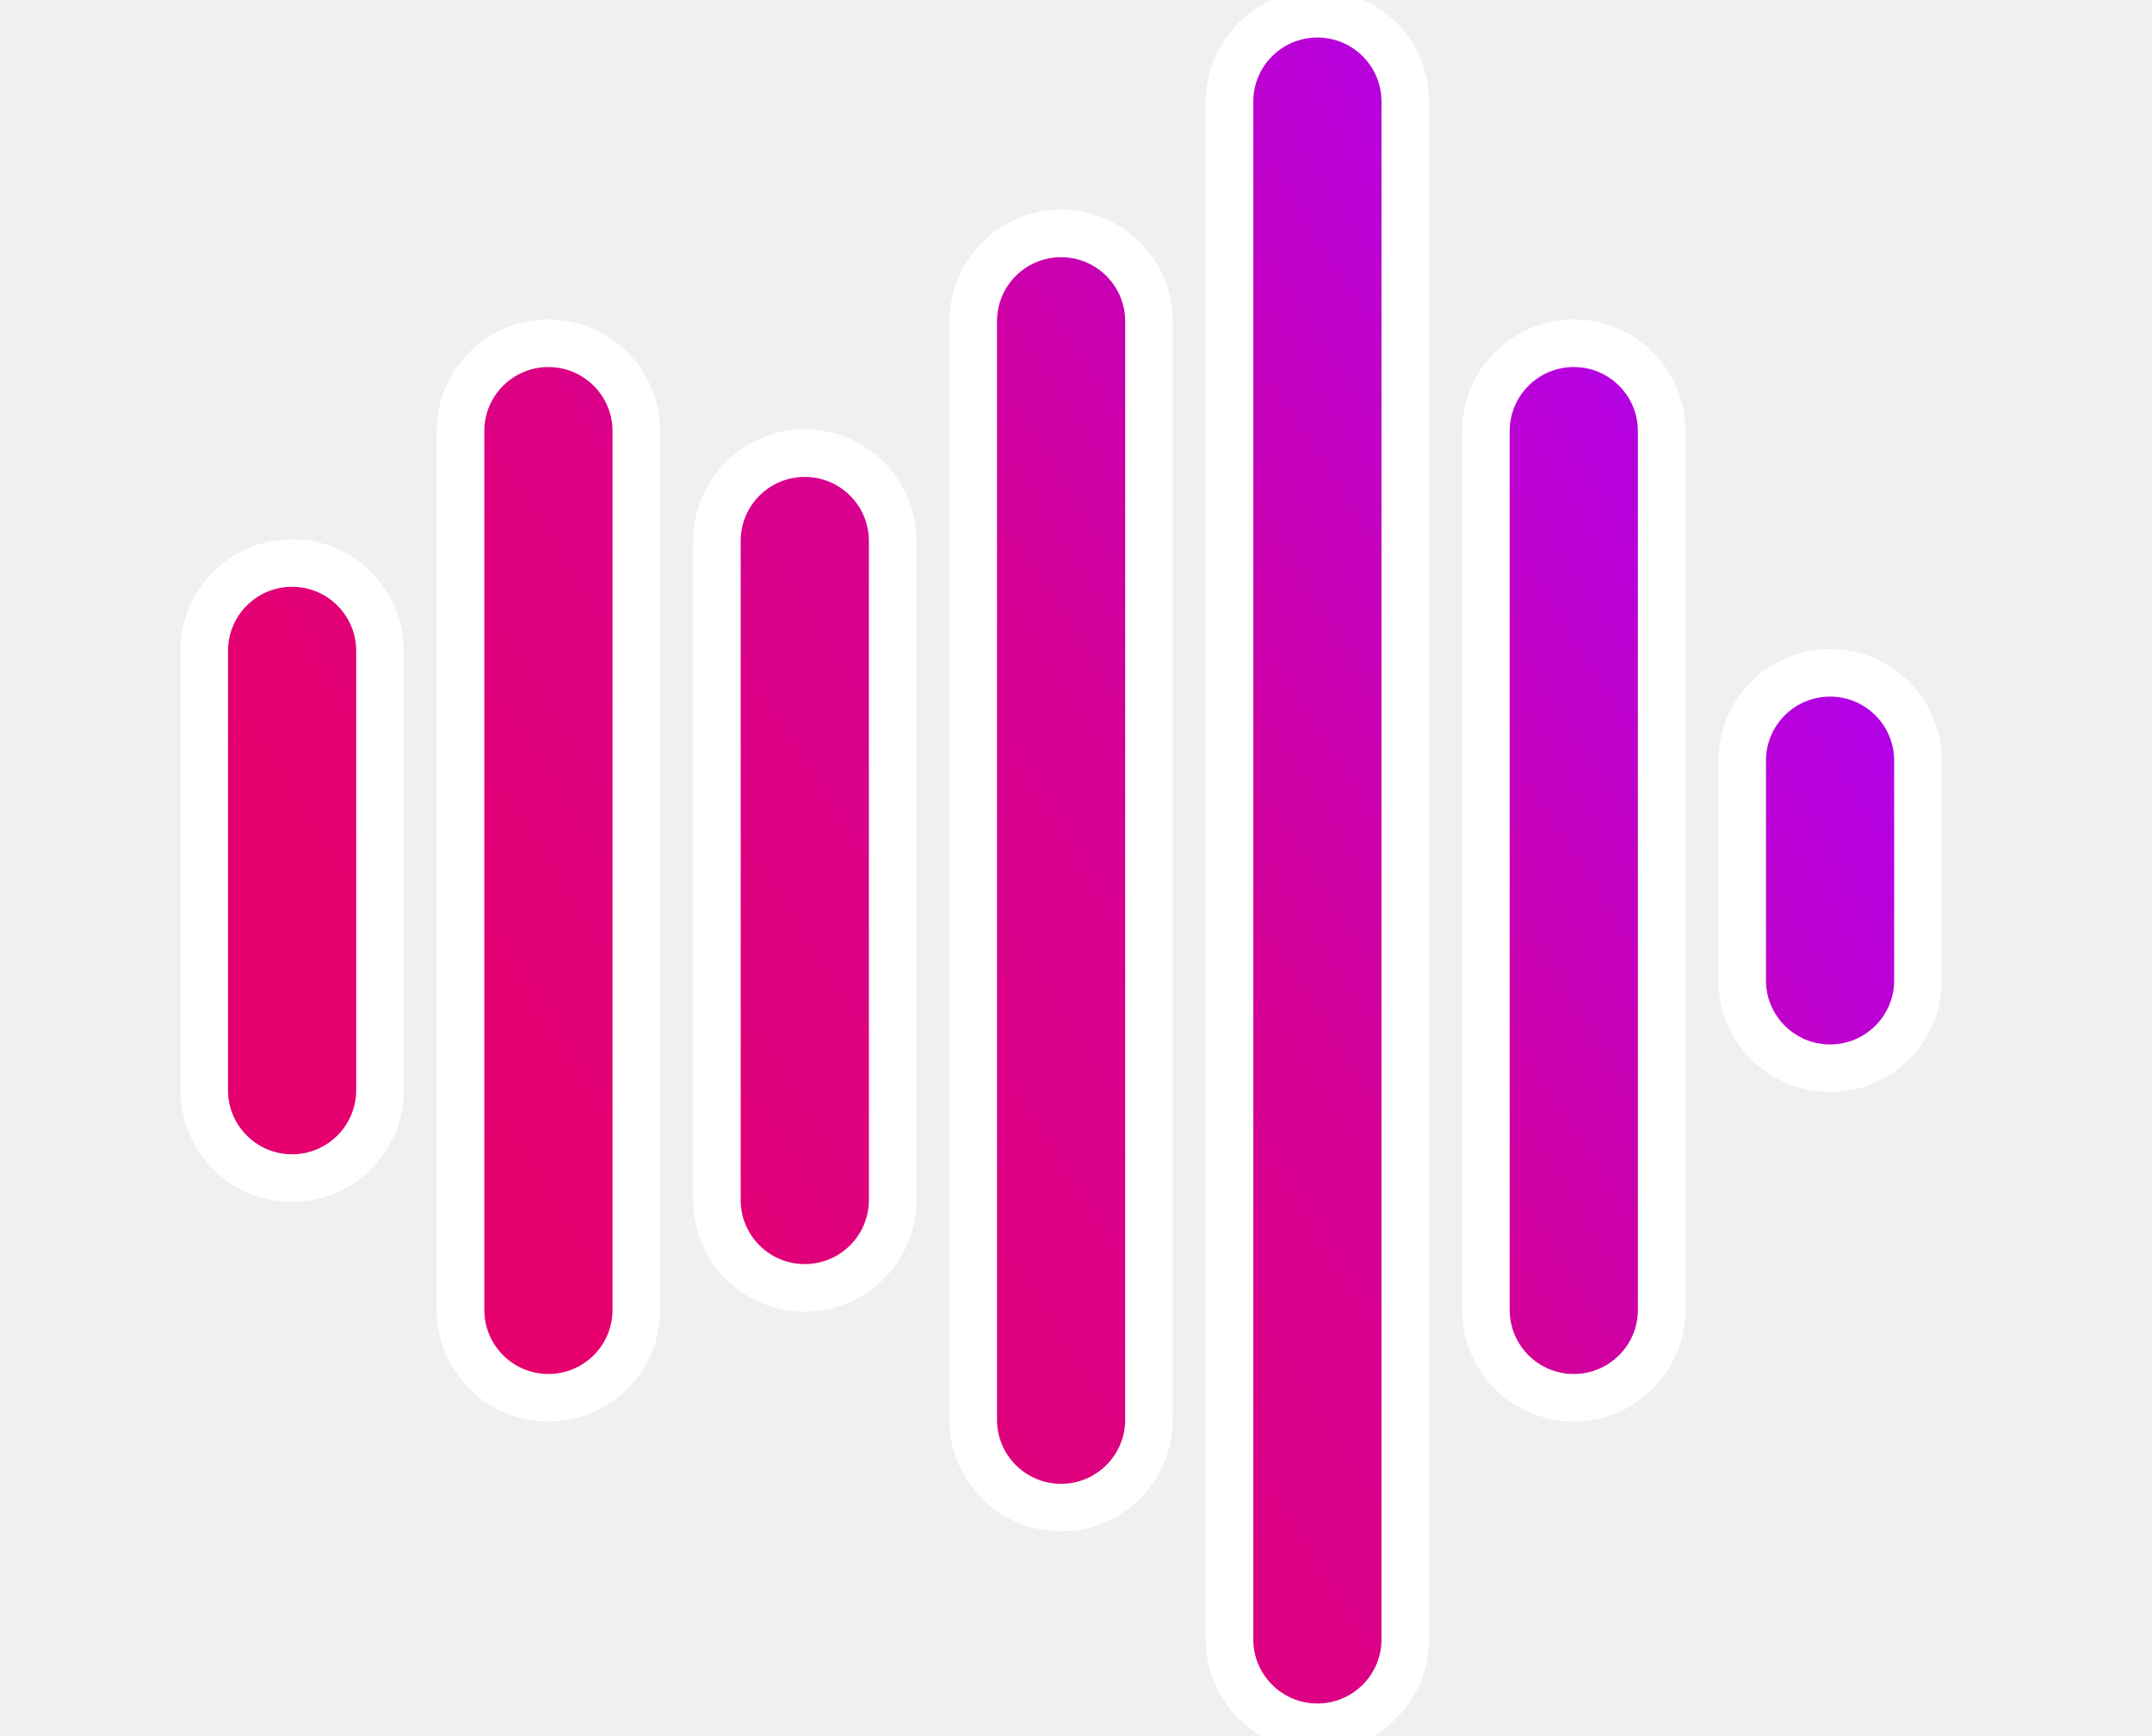
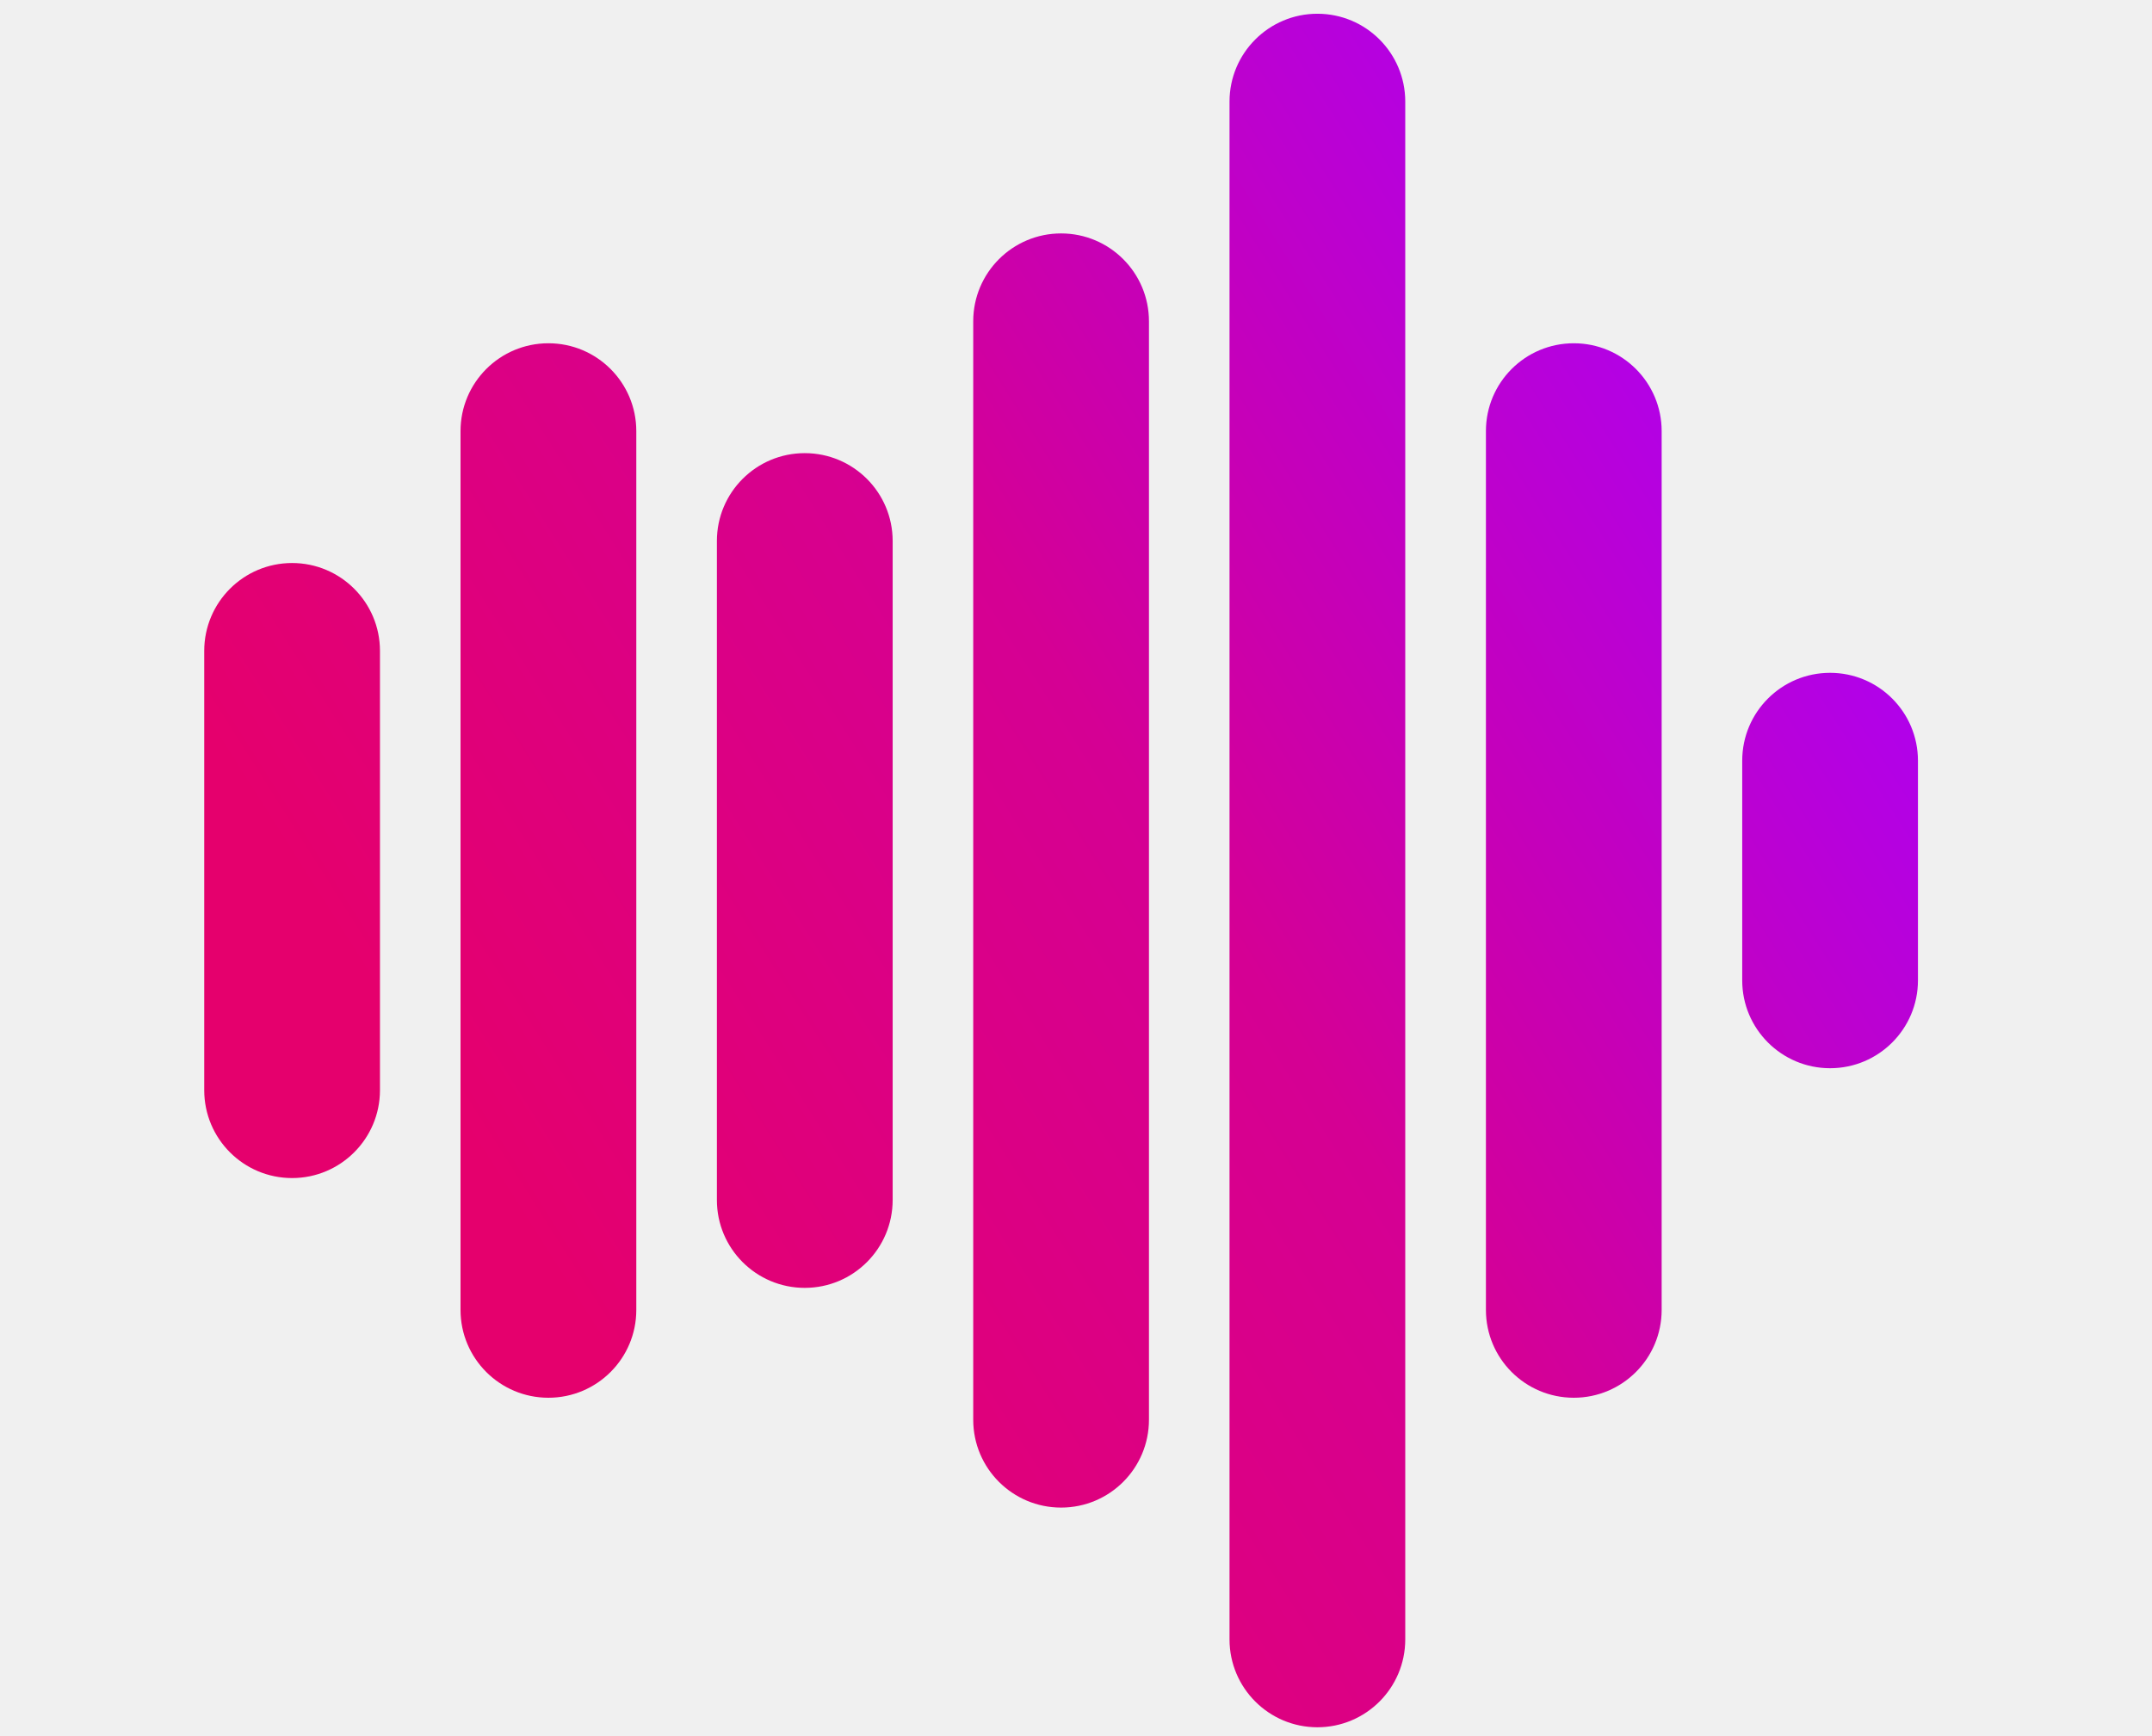
<svg xmlns="http://www.w3.org/2000/svg" width="100%" height="100%" viewBox="0 0 62 50" version="1.1" xml:space="preserve" style="fill-rule:evenodd;clip-rule:evenodd;stroke-linejoin:round;stroke-miterlimit:1.414;">
  <g>
-     <path d="M8.415,33.945C7.017,33.945 5.884,32.812 5.884,31.413L5.884,18.755C5.884,17.357 7.017,16.223 8.415,16.223C9.813,16.223 10.947,17.357 10.947,18.755L10.947,31.413C10.947,32.809 9.813,33.945 8.415,33.945Z" style="fill:url(#tag1);fill-rule:nonzero;stroke-width:1.37px;stroke:white;" />
-     <path d="M15.8,40.275C14.402,40.275 13.268,39.142 13.268,37.744L13.268,12.422C13.268,11.024 14.402,9.891 15.8,9.891C17.198,9.891 18.332,11.024 18.332,12.422L18.332,37.744C18.333,39.142 17.198,40.275 15.8,40.275Z" style="fill:url(#tag2);fill-rule:nonzero;stroke-width:1.37px;stroke:white;" />
-     <path d="M23.185,37.109C21.787,37.109 20.654,35.976 20.654,34.577L20.654,15.588C20.654,14.19 21.787,13.057 23.185,13.057C24.584,13.057 25.718,14.19 25.718,15.588L25.718,34.577C25.717,35.976 24.584,37.109 23.185,37.109Z" style="fill:url(#tag3);fill-rule:nonzero;stroke-width:1.37px;stroke:white;" />
-     <path d="M30.57,43.44C29.172,43.44 28.039,42.308 28.039,40.909L28.039,9.258C28.039,7.86 29.172,6.726 30.57,6.726C31.969,6.726 33.102,7.86 33.102,9.258L33.102,40.908C33.102,42.307 31.969,43.44 30.57,43.44Z" style="fill:url(#tag4);fill-rule:nonzero;stroke-width:1.37px;stroke:white;" />
-     <path d="M37.954,49.77C36.557,49.77 35.423,48.636 35.423,47.238L35.423,2.928C35.423,1.53 36.557,0.396 37.954,0.396C39.354,0.396 40.486,1.53 40.486,2.928L40.486,47.238C40.486,48.636 39.354,49.77 37.954,49.77Z" style="fill:url(#tag5);fill-rule:nonzero;stroke-width:1.37px;stroke:white;" />
-     <path d="M45.342,40.275C43.942,40.275 42.81,39.142 42.81,37.744L42.81,12.422C42.81,11.024 43.942,9.891 45.342,9.891C46.739,9.891 47.873,11.024 47.873,12.422L47.873,37.744C47.873,39.142 46.739,40.275 45.342,40.275Z" style="fill:url(#tag6);fill-rule:nonzero;stroke-width:1.37px;stroke:white;" />
-     <path d="M52.725,30.78C51.327,30.78 50.194,29.646 50.194,28.249L50.194,21.919C50.194,20.52 51.327,19.387 52.725,19.387C54.124,19.387 55.257,20.52 55.257,21.919L55.257,28.249C55.257,29.646 54.124,30.78 52.725,30.78Z" style="fill:url(#tag7);fill-rule:nonzero;stroke-width:1.37px;stroke:white;" />
-     <defs>
-       <linearGradient id="tag1" x1="0" y1="0" x2="1" y2="0" gradientUnits="userSpaceOnUse" gradientTransform="matrix(38.7026,-24.8459,24.8459,38.7026,20.0881,43.1858)">
-         <stop offset="0%" style="stop-color:rgb(229,0,109);stop-opacity:1" />
-         <stop offset="47%" style="stop-color:rgb(213,0,148);stop-opacity:1" />
-         <stop offset="99%" style="stop-color:rgb(170,1,251);stop-opacity:1" />
-         <stop offset="100%" style="stop-color:rgb(170,1,251);stop-opacity:1" />
-       </linearGradient>
-       <linearGradient id="tag2" x1="0" y1="0" x2="1" y2="0" gradientUnits="userSpaceOnUse" gradientTransform="matrix(38.7026,-24.8459,24.8459,38.7026,20.0881,43.1858)">
-         <stop offset="0%" style="stop-color:rgb(229,0,109);stop-opacity:1" />
-         <stop offset="47%" style="stop-color:rgb(213,0,148);stop-opacity:1" />
-         <stop offset="99%" style="stop-color:rgb(170,1,251);stop-opacity:1" />
-         <stop offset="100%" style="stop-color:rgb(170,1,251);stop-opacity:1" />
-       </linearGradient>
-       <linearGradient id="tag3" x1="0" y1="0" x2="1" y2="0" gradientUnits="userSpaceOnUse" gradientTransform="matrix(38.7026,-24.8459,24.8459,38.7026,20.0881,43.1858)">
-         <stop offset="0%" style="stop-color:rgb(229,0,109);stop-opacity:1" />
-         <stop offset="47%" style="stop-color:rgb(213,0,148);stop-opacity:1" />
-         <stop offset="99%" style="stop-color:rgb(170,1,251);stop-opacity:1" />
-         <stop offset="100%" style="stop-color:rgb(170,1,251);stop-opacity:1" />
-       </linearGradient>
-       <linearGradient id="tag4" x1="0" y1="0" x2="1" y2="0" gradientUnits="userSpaceOnUse" gradientTransform="matrix(38.7026,-24.8459,24.8459,38.7026,20.0881,43.1858)">
-         <stop offset="0%" style="stop-color:rgb(229,0,109);stop-opacity:1" />
-         <stop offset="47%" style="stop-color:rgb(213,0,148);stop-opacity:1" />
-         <stop offset="99%" style="stop-color:rgb(170,1,251);stop-opacity:1" />
-         <stop offset="100%" style="stop-color:rgb(170,1,251);stop-opacity:1" />
-       </linearGradient>
-       <linearGradient id="tag5" x1="0" y1="0" x2="1" y2="0" gradientUnits="userSpaceOnUse" gradientTransform="matrix(38.7026,-24.8459,24.8459,38.7026,20.0881,43.1858)">
-         <stop offset="0%" style="stop-color:rgb(229,0,109);stop-opacity:1" />
-         <stop offset="47%" style="stop-color:rgb(213,0,148);stop-opacity:1" />
-         <stop offset="99%" style="stop-color:rgb(170,1,251);stop-opacity:1" />
-         <stop offset="100%" style="stop-color:rgb(170,1,251);stop-opacity:1" />
-       </linearGradient>
-       <linearGradient id="tag6" x1="0" y1="0" x2="1" y2="0" gradientUnits="userSpaceOnUse" gradientTransform="matrix(38.7026,-24.8459,24.8459,38.7026,20.0881,43.1858)">
-         <stop offset="0%" style="stop-color:rgb(229,0,109);stop-opacity:1" />
-         <stop offset="47%" style="stop-color:rgb(213,0,148);stop-opacity:1" />
-         <stop offset="99%" style="stop-color:rgb(170,1,251);stop-opacity:1" />
-         <stop offset="100%" style="stop-color:rgb(170,1,251);stop-opacity:1" />
-       </linearGradient>
-       <linearGradient id="tag7" x1="0" y1="0" x2="1" y2="0" gradientUnits="userSpaceOnUse" gradientTransform="matrix(38.7026,-24.8459,24.8459,38.7026,20.0881,43.1858)">
-         <stop offset="0%" style="stop-color:rgb(229,0,109);stop-opacity:1" />
-         <stop offset="47%" style="stop-color:rgb(213,0,148);stop-opacity:1" />
-         <stop offset="99%" style="stop-color:rgb(170,1,251);stop-opacity:1" />
-         <stop offset="100%" style="stop-color:rgb(170,1,251);stop-opacity:1" />
-       </linearGradient>
-     </defs>
+     <path d="M8.415,33.945C7.017,33.945 5.884,32.812 5.884,31.413L5.884,18.755C5.884,17.357 7.017,16.223 8.415,16.223C9.813,16.223 10.947,17.357 10.947,18.755L10.947,31.413C10.947,32.809 9.813,33.945 8.415,33.945Z" style="fill:url(#tag1);fill-rule:nonzero;" />
+     <path d="M15.8,40.275C14.402,40.275 13.268,39.142 13.268,37.744L13.268,12.422C13.268,11.024 14.402,9.891 15.8,9.891C17.198,9.891 18.332,11.024 18.332,12.422L18.332,37.744C18.333,39.142 17.198,40.275 15.8,40.275Z" style="fill:url(#tag2);fill-rule:nonzero;" />
+     <path d="M23.185,37.109C21.787,37.109 20.654,35.976 20.654,34.577L20.654,15.588C20.654,14.19 21.787,13.057 23.185,13.057C24.584,13.057 25.718,14.19 25.718,15.588L25.718,34.577C25.717,35.976 24.584,37.109 23.185,37.109Z" style="fill:url(#tag3);fill-rule:nonzero;" />
+     <path d="M30.57,43.44C29.172,43.44 28.039,42.308 28.039,40.909L28.039,9.258C28.039,7.86 29.172,6.726 30.57,6.726C31.969,6.726 33.102,7.86 33.102,9.258L33.102,40.908C33.102,42.307 31.969,43.44 30.57,43.44Z" style="fill:url(#tag4);fill-rule:nonzero;" />
+     <path d="M37.954,49.77C36.557,49.77 35.423,48.636 35.423,47.238L35.423,2.928C35.423,1.53 36.557,0.396 37.954,0.396C39.354,0.396 40.486,1.53 40.486,2.928L40.486,47.238C40.486,48.636 39.354,49.77 37.954,49.77Z" style="fill:url(#tag5);fill-rule:nonzero;" />
+     <path d="M45.342,40.275C43.942,40.275 42.81,39.142 42.81,37.744L42.81,12.422C42.81,11.024 43.942,9.891 45.342,9.891C46.739,9.891 47.873,11.024 47.873,12.422L47.873,37.744C47.873,39.142 46.739,40.275 45.342,40.275Z" style="fill:url(#tag6);fill-rule:nonzero;" />
+     <path d="M52.725,30.78C51.327,30.78 50.194,29.646 50.194,28.249L50.194,21.919C50.194,20.52 51.327,19.387 52.725,19.387C54.124,19.387 55.257,20.52 55.257,21.919L55.257,28.249C55.257,29.646 54.124,30.78 52.725,30.78Z" style="fill:url(#tag7);fill-rule:nonzero;" />
  </g>
+   <defs>
+     <linearGradient id="tag1" x1="0" y1="0" x2="1" y2="0" gradientUnits="userSpaceOnUse" gradientTransform="matrix(38.7026,-24.8459,24.8459,38.7026,20.0881,43.1858)">
+       <stop offset="0%" style="stop-color:rgb(229,0,109);stop-opacity:1" />
+       <stop offset="47%" style="stop-color:rgb(213,0,148);stop-opacity:1" />
+       <stop offset="99%" style="stop-color:rgb(170,1,251);stop-opacity:1" />
+       <stop offset="100%" style="stop-color:rgb(170,1,251);stop-opacity:1" />
+     </linearGradient>
+     <linearGradient id="tag2" x1="0" y1="0" x2="1" y2="0" gradientUnits="userSpaceOnUse" gradientTransform="matrix(38.7026,-24.8459,24.8459,38.7026,20.0881,43.1858)">
+       <stop offset="0%" style="stop-color:rgb(229,0,109);stop-opacity:1" />
+       <stop offset="47%" style="stop-color:rgb(213,0,148);stop-opacity:1" />
+       <stop offset="99%" style="stop-color:rgb(170,1,251);stop-opacity:1" />
+       <stop offset="100%" style="stop-color:rgb(170,1,251);stop-opacity:1" />
+     </linearGradient>
+     <linearGradient id="tag3" x1="0" y1="0" x2="1" y2="0" gradientUnits="userSpaceOnUse" gradientTransform="matrix(38.7026,-24.8459,24.8459,38.7026,20.0881,43.1858)">
+       <stop offset="0%" style="stop-color:rgb(229,0,109);stop-opacity:1" />
+       <stop offset="47%" style="stop-color:rgb(213,0,148);stop-opacity:1" />
+       <stop offset="99%" style="stop-color:rgb(170,1,251);stop-opacity:1" />
+       <stop offset="100%" style="stop-color:rgb(170,1,251);stop-opacity:1" />
+     </linearGradient>
+     <linearGradient id="tag4" x1="0" y1="0" x2="1" y2="0" gradientUnits="userSpaceOnUse" gradientTransform="matrix(38.7026,-24.8459,24.8459,38.7026,20.0881,43.1858)">
+       <stop offset="0%" style="stop-color:rgb(229,0,109);stop-opacity:1" />
+       <stop offset="47%" style="stop-color:rgb(213,0,148);stop-opacity:1" />
+       <stop offset="99%" style="stop-color:rgb(170,1,251);stop-opacity:1" />
+       <stop offset="100%" style="stop-color:rgb(170,1,251);stop-opacity:1" />
+     </linearGradient>
+     <linearGradient id="tag5" x1="0" y1="0" x2="1" y2="0" gradientUnits="userSpaceOnUse" gradientTransform="matrix(38.7026,-24.8459,24.8459,38.7026,20.0881,43.1858)">
+       <stop offset="0%" style="stop-color:rgb(229,0,109);stop-opacity:1" />
+       <stop offset="47%" style="stop-color:rgb(213,0,148);stop-opacity:1" />
+       <stop offset="99%" style="stop-color:rgb(170,1,251);stop-opacity:1" />
+       <stop offset="100%" style="stop-color:rgb(170,1,251);stop-opacity:1" />
+     </linearGradient>
+     <linearGradient id="tag6" x1="0" y1="0" x2="1" y2="0" gradientUnits="userSpaceOnUse" gradientTransform="matrix(38.7026,-24.8459,24.8459,38.7026,20.0881,43.1858)">
+       <stop offset="0%" style="stop-color:rgb(229,0,109);stop-opacity:1" />
+       <stop offset="47%" style="stop-color:rgb(213,0,148);stop-opacity:1" />
+       <stop offset="99%" style="stop-color:rgb(170,1,251);stop-opacity:1" />
+       <stop offset="100%" style="stop-color:rgb(170,1,251);stop-opacity:1" />
+     </linearGradient>
+     <linearGradient id="tag7" x1="0" y1="0" x2="1" y2="0" gradientUnits="userSpaceOnUse" gradientTransform="matrix(38.7026,-24.8459,24.8459,38.7026,20.0881,43.1858)">
+       <stop offset="0%" style="stop-color:rgb(229,0,109);stop-opacity:1" />
+       <stop offset="47%" style="stop-color:rgb(213,0,148);stop-opacity:1" />
+       <stop offset="99%" style="stop-color:rgb(170,1,251);stop-opacity:1" />
+       <stop offset="100%" style="stop-color:rgb(170,1,251);stop-opacity:1" />
+     </linearGradient>
+   </defs>
</svg>
